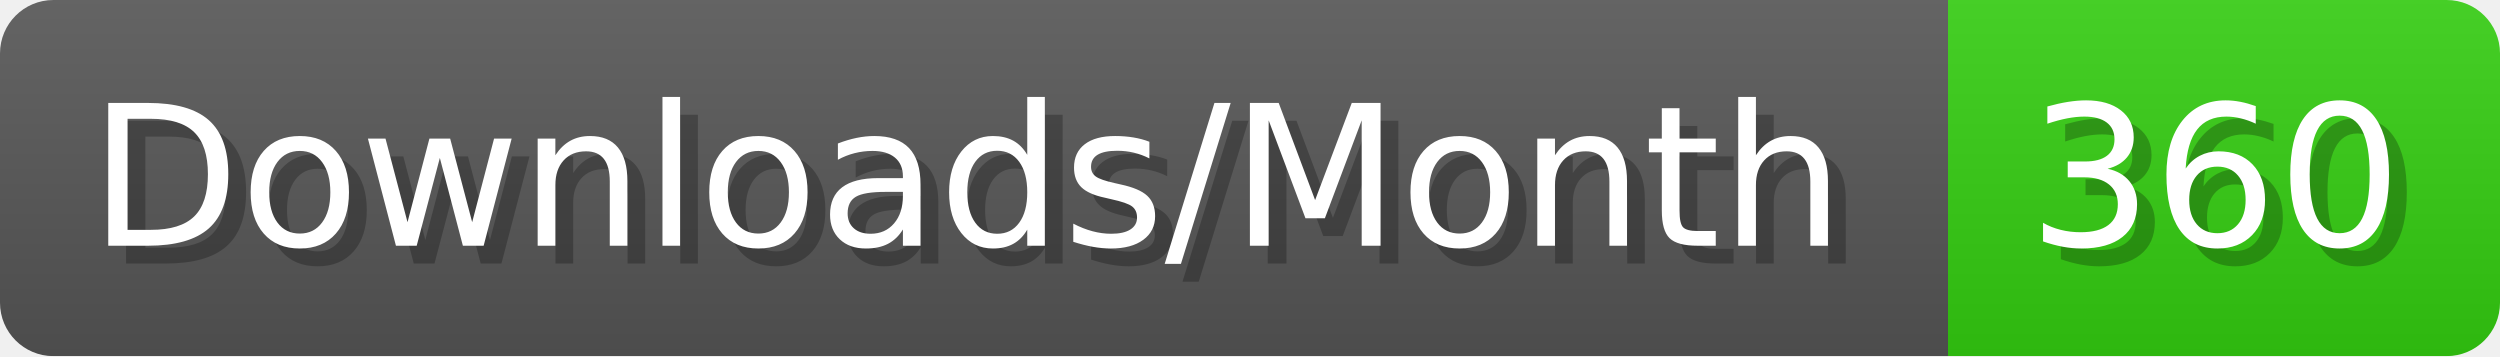
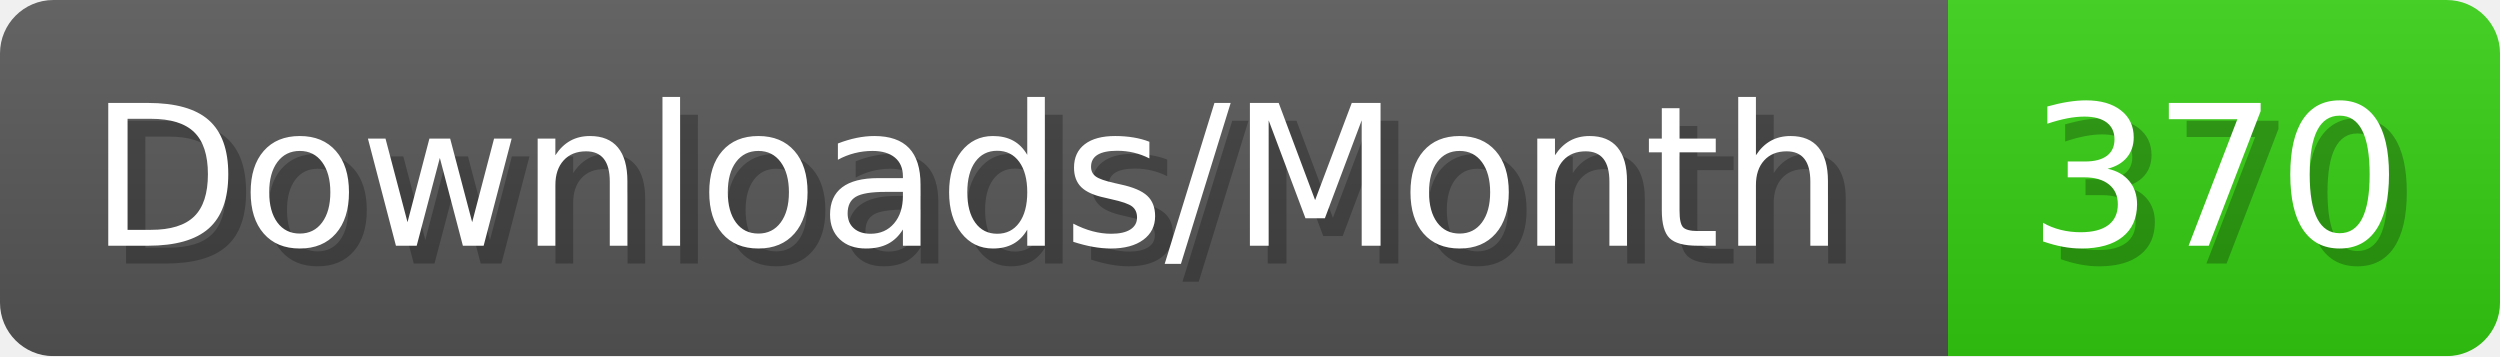
- <svg xmlns="http://www.w3.org/2000/svg" width="140.4" height="20" viewBox="0 0 1404 200" role="img" aria-label="Downloads/Month: 360">
+ <svg xmlns="http://www.w3.org/2000/svg" width="140.4" height="20" viewBox="0 0 1404 200" role="img" aria-label="Downloads/Month: 370">
  <linearGradient id="YlXUI" x2="0" y2="100%">
    <stop offset="0" stop-opacity=".1" stop-color="#EEE" />
    <stop offset="1" stop-opacity=".1" />
  </linearGradient>
  <mask id="JHhop">
    <rect width="1404" height="200" rx="30" fill="#FFF" />
  </mask>
  <g mask="url(#JHhop)">
    <rect width="1094" height="200" fill="#555" />
    <rect width="310" height="200" fill="#3C1" x="1094" />
    <rect width="1404" height="200" fill="url(#YlXUI)" />
  </g>
  <g aria-hidden="true" fill="#fff" text-anchor="start" font-family="Verdana,DejaVu Sans,sans-serif" font-size="110">
    <text x="60" y="148" textLength="994" fill="#000" opacity="0.25">Downloads/Month</text>
    <text x="50" y="138" textLength="994">Downloads/Month</text>
-     <text x="1149" y="148" textLength="210" fill="#000" opacity="0.25">360</text>
-     <text x="1139" y="138" textLength="210">360</text>
+     <text x="1149" y="148" textLength="210" fill="#000" opacity="0.25">370</text>
+     <text x="1139" y="138" textLength="210">370</text>
  </g>
</svg>
